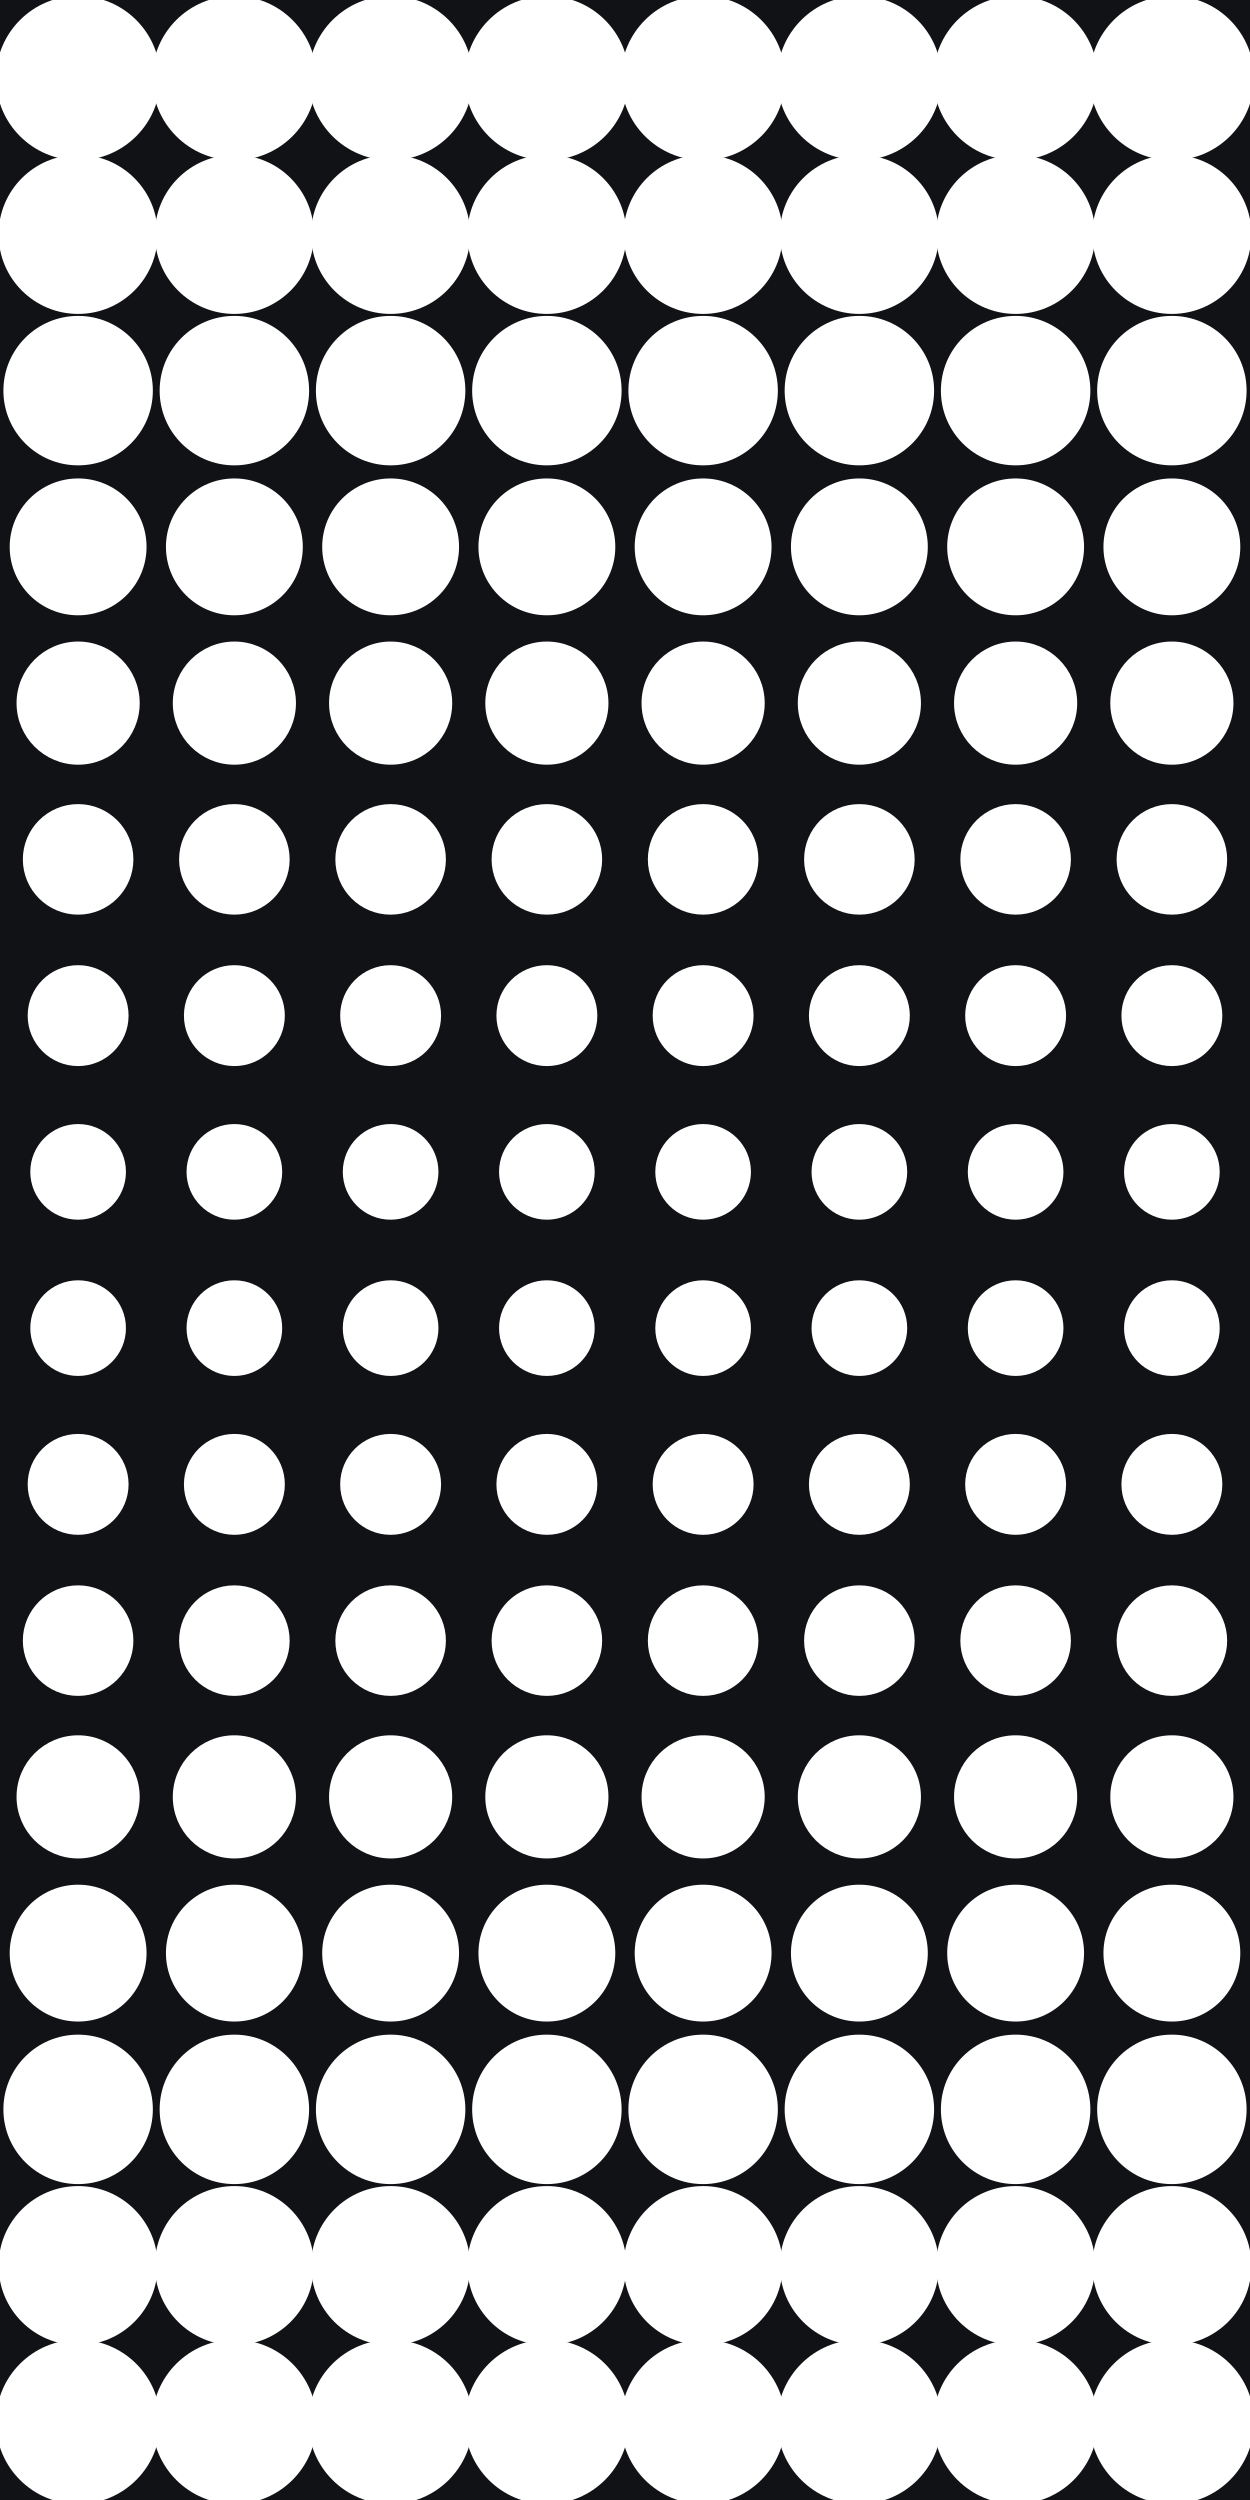
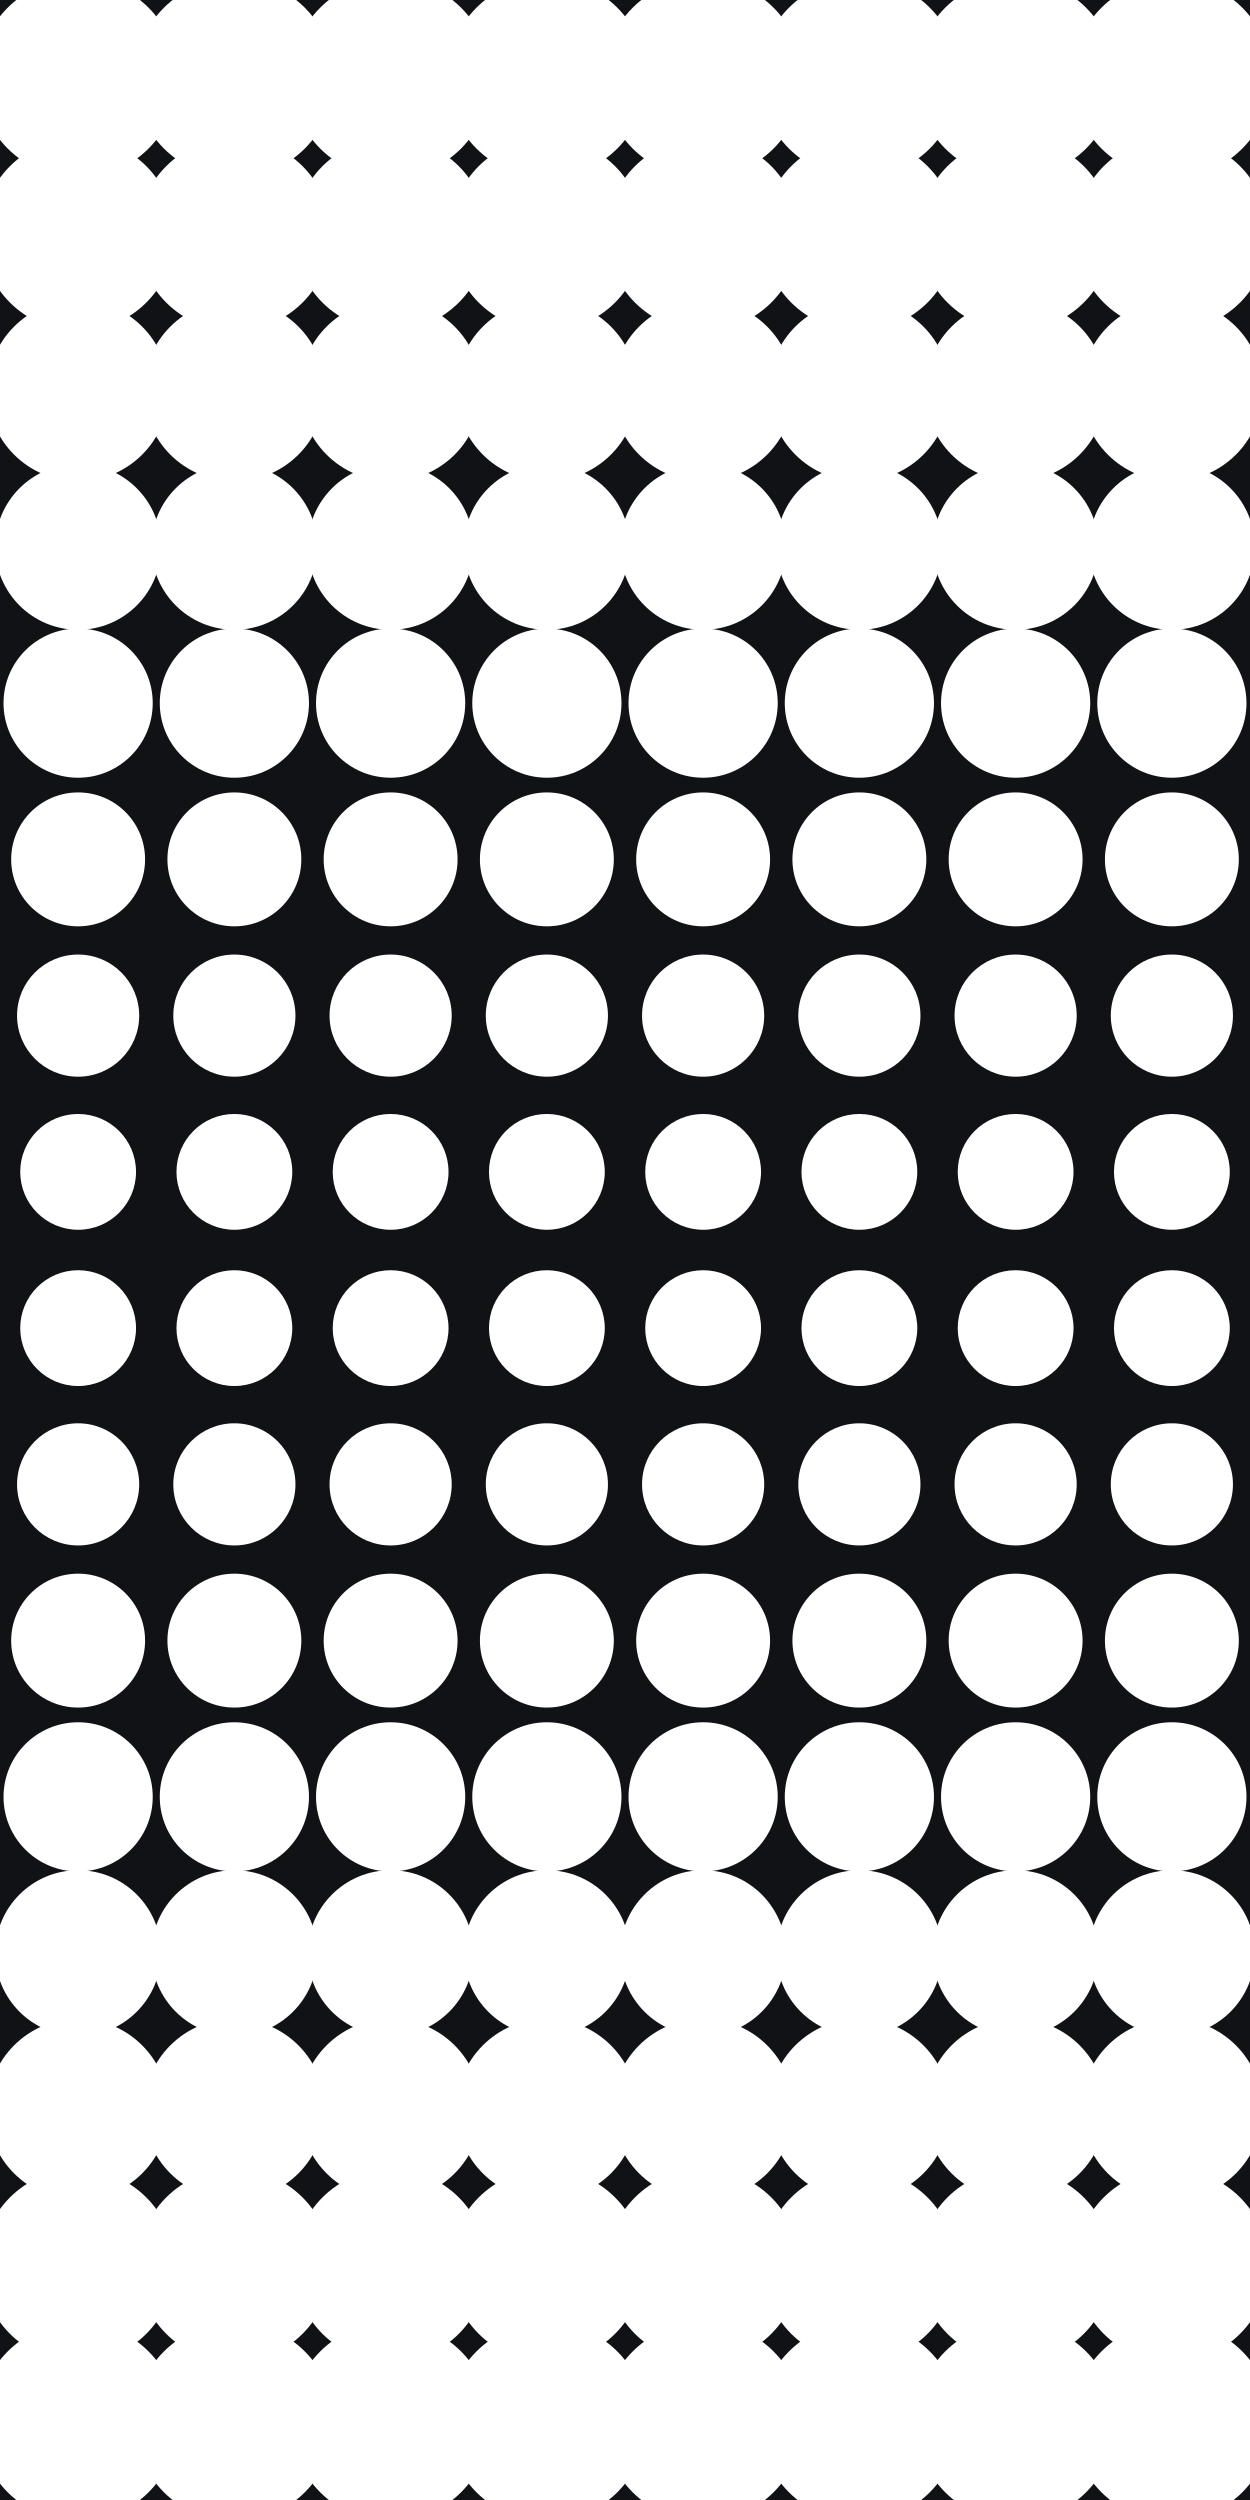
<svg xmlns="http://www.w3.org/2000/svg" viewBox="0 0 500 1000" width="500" height="1000">
  <rect x="0" y="0" width="500" height="1000" fill="#101216" />
  <g fill="#ffffff" stroke="none">
-     <circle cx="31.25" cy="31.25" r="32.87" />
-     <circle cx="93.75" cy="31.25" r="32.87" />
-     <circle cx="156.25" cy="31.25" r="32.87" />
-     <circle cx="218.75" cy="31.25" r="32.87" />
-     <circle cx="281.25" cy="31.25" r="32.87" />
-     <circle cx="343.75" cy="31.25" r="32.87" />
-     <circle cx="406.25" cy="31.25" r="32.87" />
-     <circle cx="468.75" cy="31.25" r="32.87" />
-     <circle cx="31.25" cy="93.75" r="31.82" />
-     <circle cx="93.75" cy="93.75" r="31.82" />
-     <circle cx="156.25" cy="93.75" r="31.82" />
-     <circle cx="218.75" cy="93.75" r="31.82" />
-     <circle cx="281.25" cy="93.75" r="31.82" />
-     <circle cx="343.75" cy="93.75" r="31.82" />
-     <circle cx="406.25" cy="93.75" r="31.82" />
-     <circle cx="468.75" cy="93.75" r="31.82" />
-     <circle cx="31.25" cy="156.25" r="29.89" />
-     <circle cx="93.75" cy="156.25" r="29.89" />
-     <circle cx="156.25" cy="156.25" r="29.89" />
-     <circle cx="218.75" cy="156.25" r="29.89" />
-     <circle cx="281.25" cy="156.25" r="29.89" />
-     <circle cx="343.75" cy="156.25" r="29.89" />
-     <circle cx="406.25" cy="156.25" r="29.89" />
-     <circle cx="468.75" cy="156.25" r="29.89" />
-     <circle cx="31.25" cy="218.75" r="27.37" />
-     <circle cx="93.75" cy="218.75" r="27.37" />
-     <circle cx="156.25" cy="218.75" r="27.37" />
-     <circle cx="218.75" cy="218.75" r="27.37" />
-     <circle cx="281.25" cy="218.75" r="27.37" />
-     <circle cx="343.75" cy="218.75" r="27.37" />
-     <circle cx="406.25" cy="218.75" r="27.37" />
-     <circle cx="468.75" cy="218.75" r="27.37" />
-     <circle cx="31.25" cy="281.25" r="24.63" />
-     <circle cx="93.75" cy="281.25" r="24.63" />
-     <circle cx="156.25" cy="281.25" r="24.63" />
-     <circle cx="218.75" cy="281.25" r="24.63" />
-     <circle cx="281.25" cy="281.25" r="24.63" />
-     <circle cx="343.75" cy="281.25" r="24.63" />
-     <circle cx="406.25" cy="281.25" r="24.63" />
-     <circle cx="468.75" cy="281.25" r="24.63" />
-     <circle cx="31.25" cy="343.75" r="22.11" />
-     <circle cx="93.75" cy="343.75" r="22.11" />
-     <circle cx="156.25" cy="343.75" r="22.11" />
-     <circle cx="218.75" cy="343.75" r="22.11" />
-     <circle cx="281.25" cy="343.75" r="22.11" />
-     <circle cx="343.75" cy="343.75" r="22.11" />
-     <circle cx="406.25" cy="343.75" r="22.11" />
-     <circle cx="468.75" cy="343.75" r="22.11" />
-     <circle cx="31.25" cy="406.25" r="20.18" />
-     <circle cx="93.75" cy="406.25" r="20.18" />
-     <circle cx="156.25" cy="406.25" r="20.18" />
-     <circle cx="218.75" cy="406.25" r="20.18" />
-     <circle cx="281.25" cy="406.25" r="20.18" />
-     <circle cx="343.75" cy="406.25" r="20.18" />
-     <circle cx="406.25" cy="406.25" r="20.18" />
-     <circle cx="468.75" cy="406.25" r="20.18" />
-     <circle cx="31.25" cy="468.75" r="19.13" />
-     <circle cx="93.75" cy="468.75" r="19.13" />
-     <circle cx="156.25" cy="468.75" r="19.13" />
-     <circle cx="218.75" cy="468.75" r="19.13" />
-     <circle cx="281.25" cy="468.75" r="19.13" />
-     <circle cx="343.75" cy="468.75" r="19.13" />
-     <circle cx="406.25" cy="468.75" r="19.13" />
-     <circle cx="468.75" cy="468.75" r="19.13" />
-     <circle cx="31.25" cy="531.25" r="19.13" />
-     <circle cx="93.75" cy="531.25" r="19.13" />
-     <circle cx="156.25" cy="531.25" r="19.13" />
-     <circle cx="218.75" cy="531.25" r="19.13" />
-     <circle cx="281.25" cy="531.25" r="19.13" />
-     <circle cx="343.75" cy="531.25" r="19.13" />
-     <circle cx="406.25" cy="531.25" r="19.13" />
-     <circle cx="468.75" cy="531.25" r="19.13" />
-     <circle cx="31.25" cy="593.75" r="20.18" />
-     <circle cx="93.75" cy="593.75" r="20.18" />
-     <circle cx="156.25" cy="593.75" r="20.18" />
-     <circle cx="218.75" cy="593.75" r="20.18" />
-     <circle cx="281.25" cy="593.75" r="20.18" />
-     <circle cx="343.75" cy="593.75" r="20.18" />
-     <circle cx="406.25" cy="593.75" r="20.18" />
-     <circle cx="468.75" cy="593.75" r="20.18" />
-     <circle cx="31.25" cy="656.25" r="22.11" />
-     <circle cx="93.75" cy="656.25" r="22.11" />
-     <circle cx="156.25" cy="656.25" r="22.11" />
-     <circle cx="218.75" cy="656.25" r="22.11" />
-     <circle cx="281.25" cy="656.25" r="22.11" />
-     <circle cx="343.75" cy="656.25" r="22.11" />
-     <circle cx="406.25" cy="656.25" r="22.11" />
-     <circle cx="468.75" cy="656.25" r="22.11" />
-     <circle cx="31.25" cy="718.75" r="24.63" />
-     <circle cx="93.75" cy="718.75" r="24.63" />
-     <circle cx="156.25" cy="718.75" r="24.63" />
-     <circle cx="218.75" cy="718.75" r="24.63" />
-     <circle cx="281.25" cy="718.75" r="24.63" />
-     <circle cx="343.75" cy="718.75" r="24.63" />
-     <circle cx="406.25" cy="718.75" r="24.63" />
-     <circle cx="468.75" cy="718.75" r="24.63" />
-     <circle cx="31.25" cy="781.25" r="27.37" />
-     <circle cx="93.75" cy="781.25" r="27.37" />
-     <circle cx="156.25" cy="781.25" r="27.37" />
-     <circle cx="218.75" cy="781.25" r="27.37" />
-     <circle cx="281.25" cy="781.25" r="27.37" />
-     <circle cx="343.75" cy="781.25" r="27.37" />
-     <circle cx="406.25" cy="781.25" r="27.37" />
-     <circle cx="468.75" cy="781.25" r="27.37" />
-     <circle cx="31.25" cy="843.75" r="29.89" />
-     <circle cx="93.75" cy="843.75" r="29.89" />
-     <circle cx="156.25" cy="843.75" r="29.89" />
-     <circle cx="218.75" cy="843.75" r="29.89" />
-     <circle cx="281.25" cy="843.75" r="29.89" />
-     <circle cx="343.75" cy="843.75" r="29.89" />
-     <circle cx="406.25" cy="843.75" r="29.89" />
-     <circle cx="468.75" cy="843.75" r="29.89" />
-     <circle cx="31.25" cy="906.25" r="31.82" />
-     <circle cx="93.75" cy="906.25" r="31.82" />
-     <circle cx="156.25" cy="906.25" r="31.82" />
-     <circle cx="218.75" cy="906.25" r="31.82" />
-     <circle cx="281.25" cy="906.25" r="31.82" />
-     <circle cx="343.75" cy="906.25" r="31.82" />
-     <circle cx="406.25" cy="906.25" r="31.82" />
-     <circle cx="468.75" cy="906.25" r="31.82" />
-     <circle cx="31.25" cy="968.75" r="32.87" />
-     <circle cx="93.75" cy="968.75" r="32.87" />
-     <circle cx="156.25" cy="968.75" r="32.87" />
-     <circle cx="218.75" cy="968.75" r="32.87" />
-     <circle cx="281.25" cy="968.75" r="32.87" />
-     <circle cx="343.75" cy="968.75" r="32.87" />
-     <circle cx="406.25" cy="968.75" r="32.87" />
-     <circle cx="468.75" cy="968.75" r="32.87" />
+     <circle cx="31.25" cy="31.25" r="39.84" />
+     <circle cx="93.75" cy="31.25" r="39.84" />
+     <circle cx="156.25" cy="31.25" r="39.84" />
+     <circle cx="218.75" cy="31.25" r="39.84" />
+     <circle cx="281.25" cy="31.25" r="39.84" />
+     <circle cx="343.75" cy="31.25" r="39.84" />
+     <circle cx="406.25" cy="31.25" r="39.84" />
+     <circle cx="468.75" cy="31.25" r="39.84" />
+     <circle cx="31.25" cy="93.75" r="38.57" />
+     <circle cx="93.75" cy="93.75" r="38.57" />
+     <circle cx="156.25" cy="93.75" r="38.57" />
+     <circle cx="218.75" cy="93.75" r="38.57" />
+     <circle cx="281.25" cy="93.75" r="38.57" />
+     <circle cx="343.75" cy="93.75" r="38.57" />
+     <circle cx="406.25" cy="93.75" r="38.57" />
+     <circle cx="468.75" cy="93.75" r="38.57" />
+     <circle cx="31.25" cy="156.25" r="36.22" />
+     <circle cx="93.75" cy="156.25" r="36.22" />
+     <circle cx="156.25" cy="156.25" r="36.22" />
+     <circle cx="218.75" cy="156.25" r="36.22" />
+     <circle cx="281.25" cy="156.25" r="36.22" />
+     <circle cx="343.75" cy="156.25" r="36.22" />
+     <circle cx="406.25" cy="156.25" r="36.22" />
+     <circle cx="468.75" cy="156.25" r="36.22" />
+     <circle cx="31.25" cy="218.75" r="33.16" />
+     <circle cx="93.75" cy="218.75" r="33.16" />
+     <circle cx="156.25" cy="218.75" r="33.16" />
+     <circle cx="218.75" cy="218.75" r="33.16" />
+     <circle cx="281.25" cy="218.75" r="33.16" />
+     <circle cx="343.75" cy="218.75" r="33.16" />
+     <circle cx="406.25" cy="218.75" r="33.16" />
+     <circle cx="468.75" cy="218.75" r="33.16" />
+     <circle cx="31.25" cy="281.25" r="29.84" />
+     <circle cx="93.75" cy="281.25" r="29.84" />
+     <circle cx="156.25" cy="281.25" r="29.84" />
+     <circle cx="218.75" cy="281.25" r="29.84" />
+     <circle cx="281.25" cy="281.25" r="29.84" />
+     <circle cx="343.75" cy="281.25" r="29.84" />
+     <circle cx="406.25" cy="281.25" r="29.84" />
+     <circle cx="468.75" cy="281.25" r="29.84" />
+     <circle cx="31.25" cy="343.75" r="26.78" />
+     <circle cx="93.75" cy="343.75" r="26.78" />
+     <circle cx="156.25" cy="343.75" r="26.78" />
+     <circle cx="218.75" cy="343.75" r="26.78" />
+     <circle cx="281.25" cy="343.75" r="26.78" />
+     <circle cx="343.75" cy="343.75" r="26.78" />
+     <circle cx="406.25" cy="343.75" r="26.78" />
+     <circle cx="468.75" cy="343.75" r="26.78" />
+     <circle cx="31.25" cy="406.25" r="24.43" />
+     <circle cx="93.75" cy="406.25" r="24.43" />
+     <circle cx="156.25" cy="406.25" r="24.43" />
+     <circle cx="218.75" cy="406.25" r="24.43" />
+     <circle cx="281.25" cy="406.25" r="24.43" />
+     <circle cx="343.75" cy="406.25" r="24.43" />
+     <circle cx="406.25" cy="406.25" r="24.43" />
+     <circle cx="468.75" cy="406.25" r="24.43" />
+     <circle cx="31.25" cy="468.75" r="23.16" />
+     <circle cx="93.75" cy="468.75" r="23.16" />
+     <circle cx="156.25" cy="468.75" r="23.16" />
+     <circle cx="218.75" cy="468.75" r="23.16" />
+     <circle cx="281.25" cy="468.75" r="23.16" />
+     <circle cx="343.75" cy="468.75" r="23.16" />
+     <circle cx="406.25" cy="468.75" r="23.16" />
+     <circle cx="468.75" cy="468.75" r="23.16" />
+     <circle cx="31.25" cy="531.25" r="23.16" />
+     <circle cx="93.75" cy="531.25" r="23.16" />
+     <circle cx="156.25" cy="531.25" r="23.16" />
+     <circle cx="218.75" cy="531.25" r="23.16" />
+     <circle cx="281.25" cy="531.25" r="23.16" />
+     <circle cx="343.75" cy="531.25" r="23.16" />
+     <circle cx="406.25" cy="531.25" r="23.16" />
+     <circle cx="468.75" cy="531.25" r="23.16" />
+     <circle cx="31.25" cy="593.75" r="24.43" />
+     <circle cx="93.75" cy="593.75" r="24.43" />
+     <circle cx="156.25" cy="593.75" r="24.43" />
+     <circle cx="218.75" cy="593.75" r="24.43" />
+     <circle cx="281.25" cy="593.75" r="24.43" />
+     <circle cx="343.75" cy="593.75" r="24.43" />
+     <circle cx="406.25" cy="593.75" r="24.43" />
+     <circle cx="468.75" cy="593.75" r="24.43" />
+     <circle cx="31.25" cy="656.25" r="26.78" />
+     <circle cx="93.75" cy="656.25" r="26.78" />
+     <circle cx="156.25" cy="656.25" r="26.78" />
+     <circle cx="218.75" cy="656.25" r="26.78" />
+     <circle cx="281.25" cy="656.25" r="26.78" />
+     <circle cx="343.75" cy="656.25" r="26.78" />
+     <circle cx="406.25" cy="656.25" r="26.78" />
+     <circle cx="468.75" cy="656.25" r="26.78" />
+     <circle cx="31.25" cy="718.75" r="29.84" />
+     <circle cx="93.75" cy="718.75" r="29.84" />
+     <circle cx="156.25" cy="718.75" r="29.84" />
+     <circle cx="218.75" cy="718.75" r="29.84" />
+     <circle cx="281.25" cy="718.75" r="29.84" />
+     <circle cx="343.75" cy="718.75" r="29.84" />
+     <circle cx="406.25" cy="718.75" r="29.84" />
+     <circle cx="468.75" cy="718.75" r="29.84" />
+     <circle cx="31.25" cy="781.25" r="33.16" />
+     <circle cx="93.75" cy="781.25" r="33.16" />
+     <circle cx="156.25" cy="781.25" r="33.16" />
+     <circle cx="218.75" cy="781.25" r="33.16" />
+     <circle cx="281.25" cy="781.25" r="33.16" />
+     <circle cx="343.75" cy="781.25" r="33.16" />
+     <circle cx="406.25" cy="781.25" r="33.16" />
+     <circle cx="468.75" cy="781.25" r="33.16" />
+     <circle cx="31.25" cy="843.75" r="36.22" />
+     <circle cx="93.75" cy="843.75" r="36.22" />
+     <circle cx="156.25" cy="843.75" r="36.22" />
+     <circle cx="218.75" cy="843.75" r="36.22" />
+     <circle cx="281.25" cy="843.75" r="36.22" />
+     <circle cx="343.75" cy="843.75" r="36.22" />
+     <circle cx="406.25" cy="843.75" r="36.22" />
+     <circle cx="468.75" cy="843.75" r="36.22" />
+     <circle cx="31.25" cy="906.25" r="38.57" />
+     <circle cx="93.75" cy="906.25" r="38.57" />
+     <circle cx="156.25" cy="906.25" r="38.57" />
+     <circle cx="218.75" cy="906.25" r="38.57" />
+     <circle cx="281.25" cy="906.25" r="38.57" />
+     <circle cx="343.75" cy="906.25" r="38.57" />
+     <circle cx="406.25" cy="906.25" r="38.57" />
+     <circle cx="468.75" cy="906.25" r="38.57" />
+     <circle cx="31.25" cy="968.75" r="39.84" />
+     <circle cx="93.75" cy="968.75" r="39.84" />
+     <circle cx="156.25" cy="968.75" r="39.84" />
+     <circle cx="218.75" cy="968.75" r="39.84" />
+     <circle cx="281.25" cy="968.75" r="39.84" />
+     <circle cx="343.75" cy="968.75" r="39.84" />
+     <circle cx="406.25" cy="968.75" r="39.84" />
+     <circle cx="468.75" cy="968.75" r="39.84" />
  </g>
</svg>
